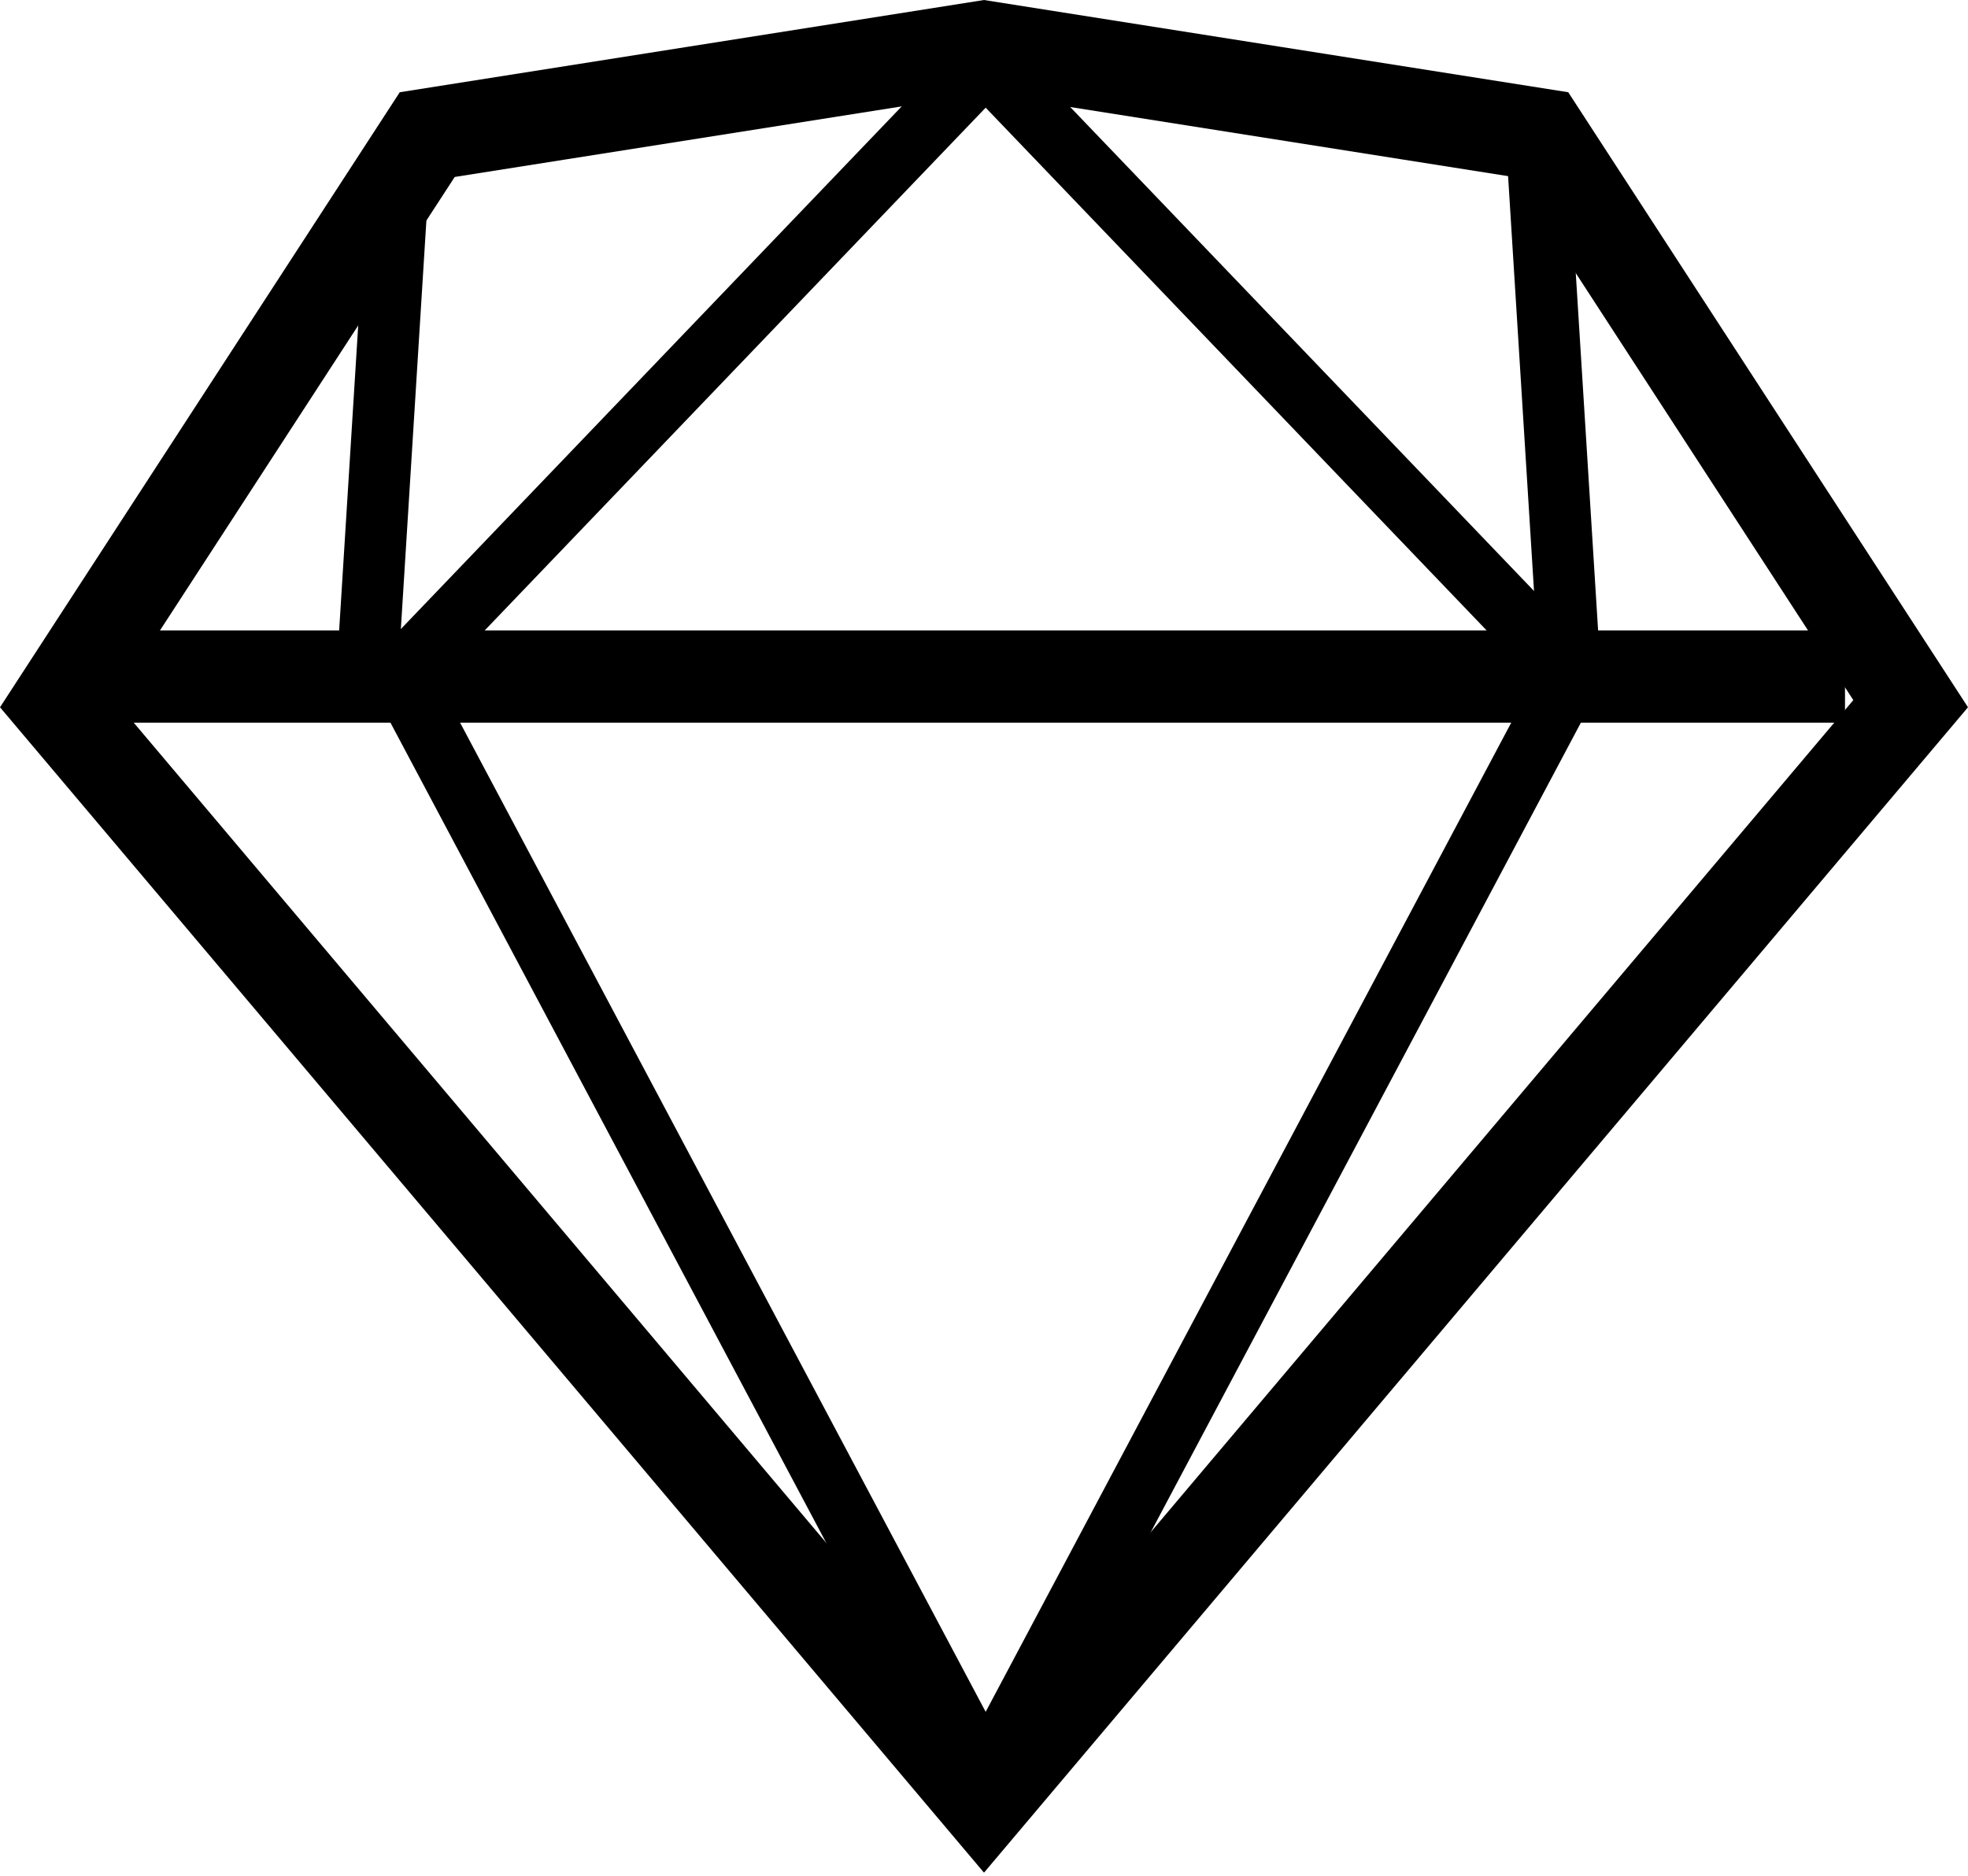
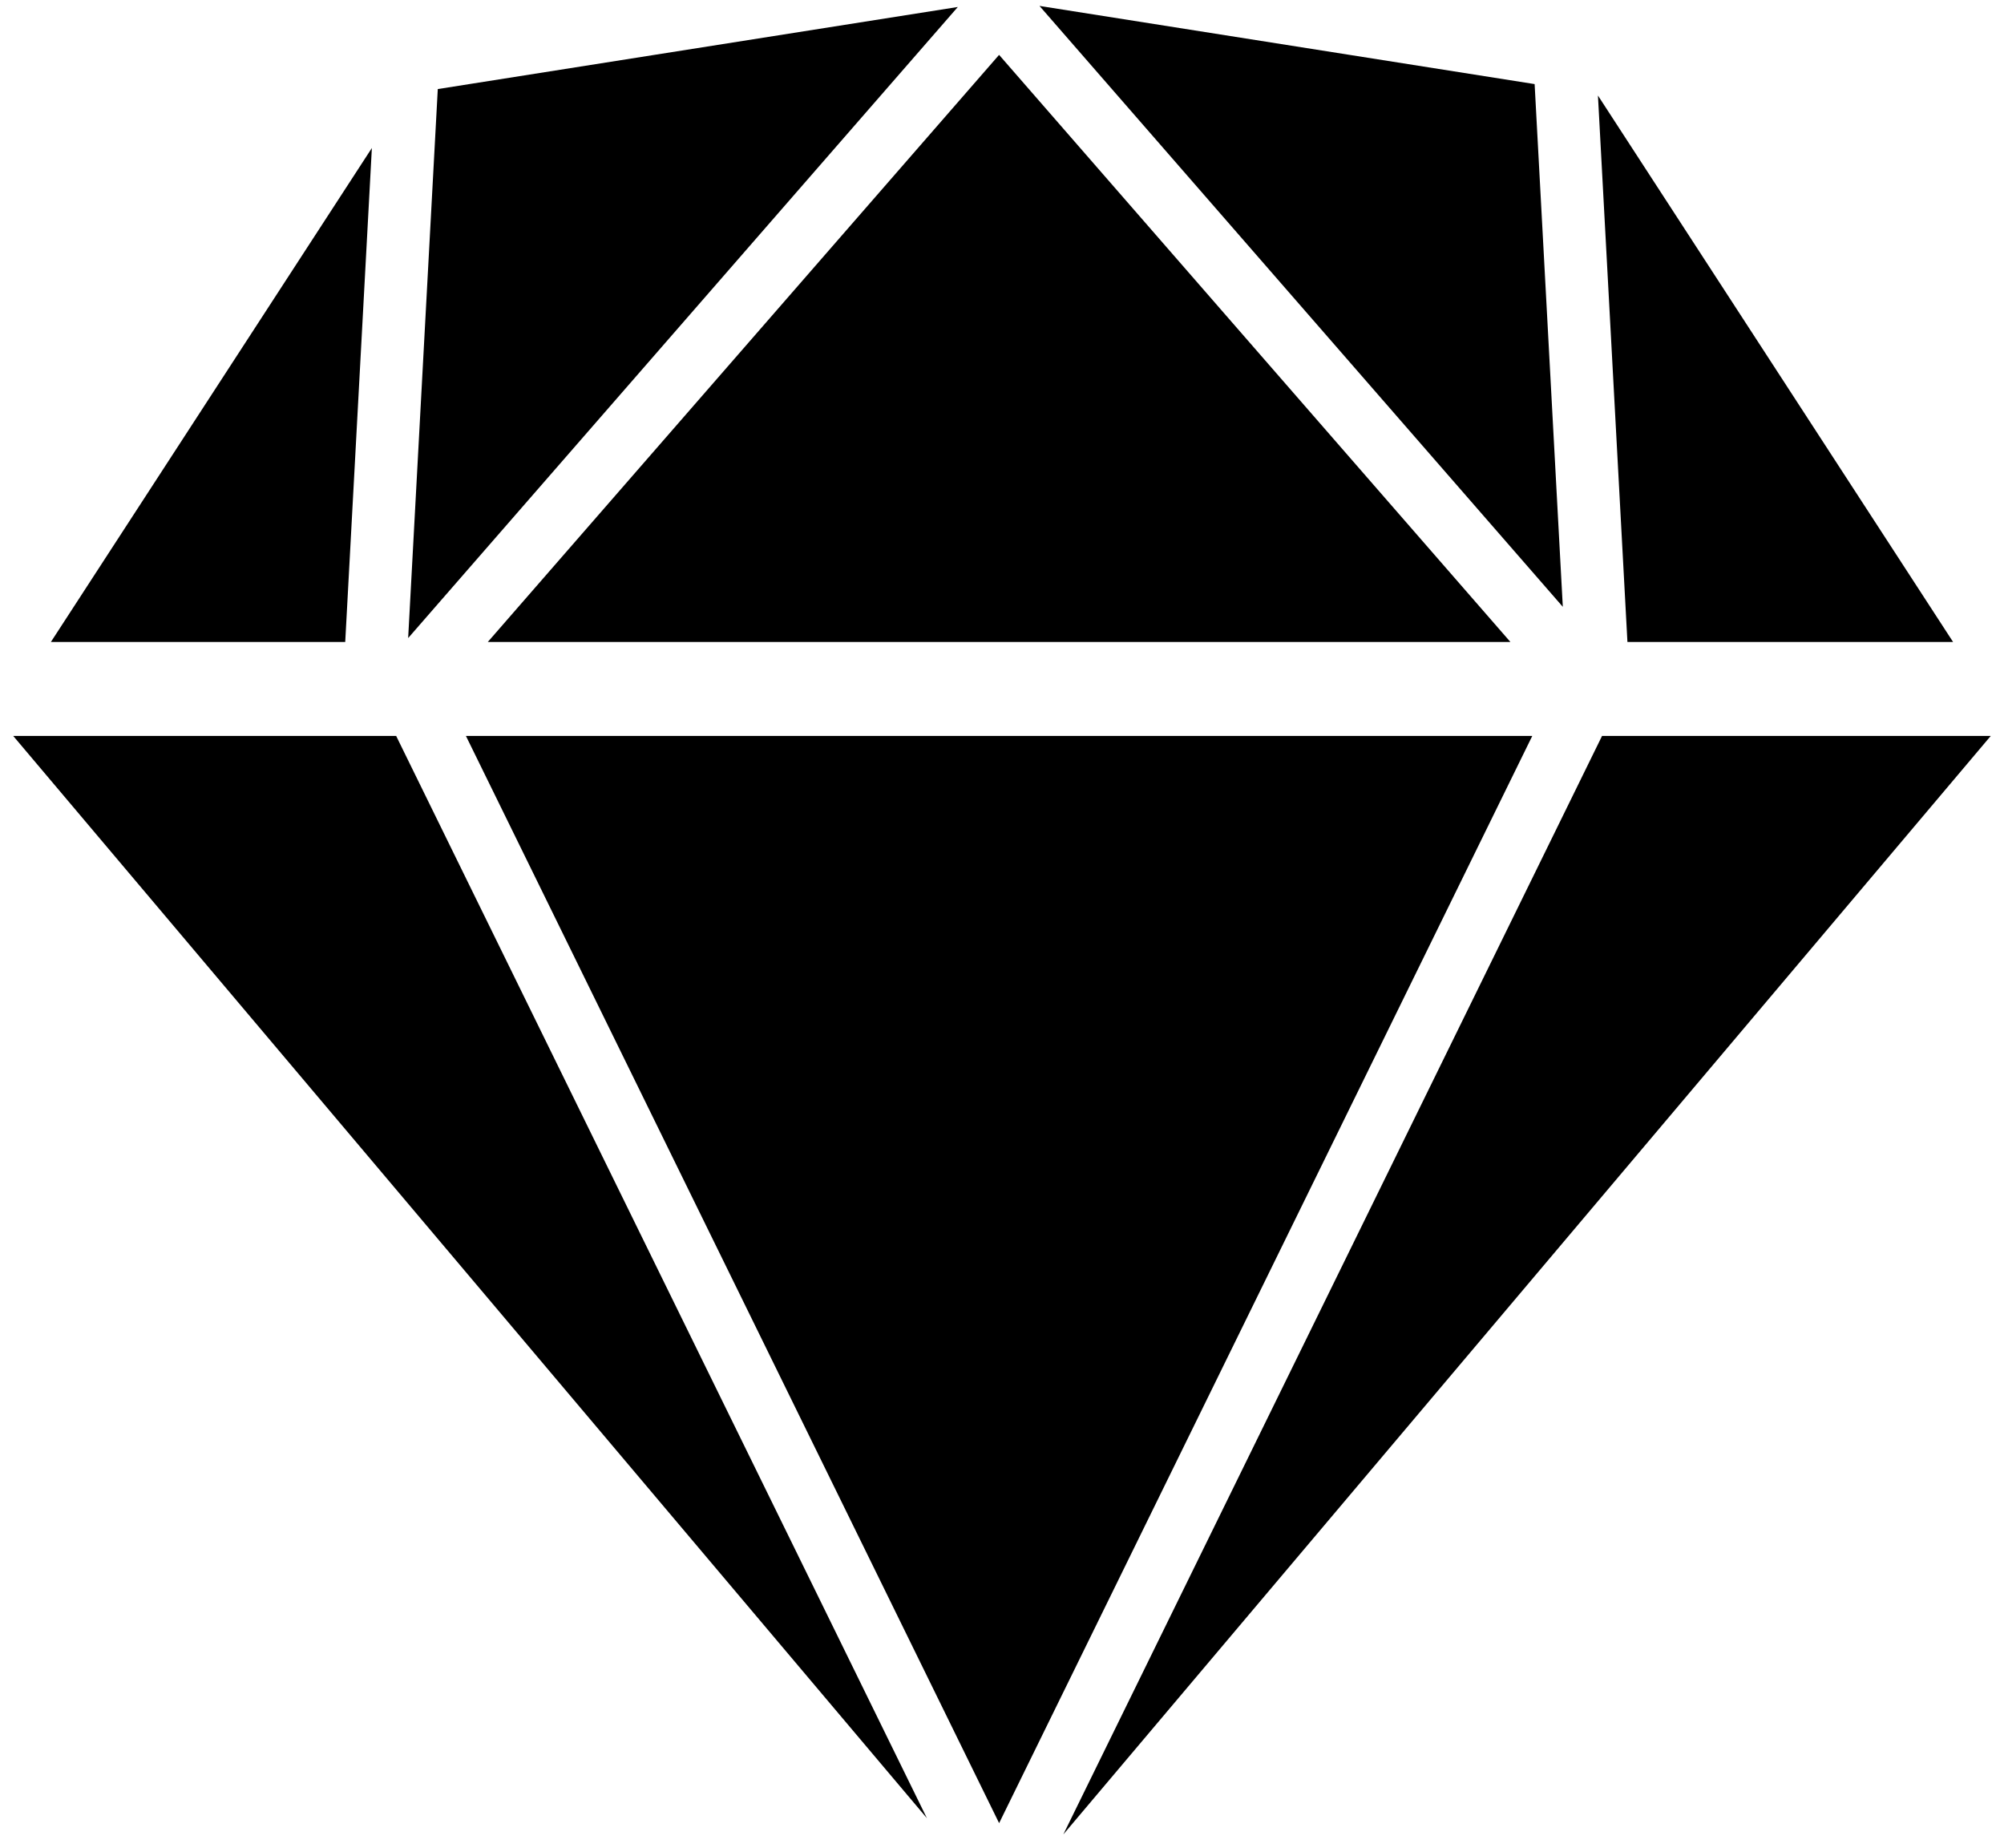
- <svg xmlns="http://www.w3.org/2000/svg" width="64px" height="61px" viewBox="0 0 64 61" version="1.1">
-   <defs />
+ <svg xmlns="http://www.w3.org/2000/svg" width="64px" height="59px" viewBox="0 0 64 59" version="1.1">
  <g id="Page-1" stroke="none" stroke-width="1" fill="none" fill-rule="evenodd">
-     <g id="Artboard-Copy-5" transform="translate(-716, -2175)" stroke="#000000">
-       <g id="Group" transform="translate(716, 2175)">
-         <path d="M13.894,4.377 L1.865,22.883 L32,58.571 L62.135,22.883 L50.106,4.377 L32,1.519 L13.894,4.377 Z" id="Rectangle-15" stroke-width="3" />
-         <path d="M2,22 L60,22" id="Line-3" stroke-width="3" />
-         <polyline id="Path-8" stroke-width="2" points="32.108 2 13 21.938 32.108 57.899" />
-         <polyline id="Path-8" stroke-width="2" transform="translate(41.55418, 29.94969) scale(-1, 1) translate(-41.55418, -29.94969) " points="51.108 2 32 21.938 51.108 57.899" />
-         <path d="M13,5 L12,21" id="Line-4" stroke-width="2" />
-         <path d="M50,5 L51,21" id="Line-4-Copy" stroke-width="2" />
+     <g id="Artboard-Copy-5" transform="translate(-311, -2175)" fill="#000000">
+       <g id="Group-Copy" transform="translate(311, 2175)">
+         <path d="M63.577,23.499 L33.959,58.574 L51.163,23.499 L63.577,23.499 Z M48.935,23.499 L31.908,58.214 L14.88,23.499 L48.935,23.499 Z M12.652,23.499 L29.602,58.056 L0.422,23.499 L12.652,23.499 Z M11.876,4.726 L11.025,20.499 L1.625,20.499 L11.876,4.726 Z M31.907,1.752 L48.237,20.499 L15.578,20.499 L31.907,1.752 Z M51.032,3.05 L62.374,20.499 L51.974,20.499 L51.032,3.05 Z M30.589,0.223 L13.035,20.374 L13.981,2.844 L30.589,0.223 Z M33.197,0.189 L49.01,2.685 L49.91,19.376 L33.197,0.189 Z" id="Combined-Shape" />
      </g>
    </g>
  </g>
</svg>
